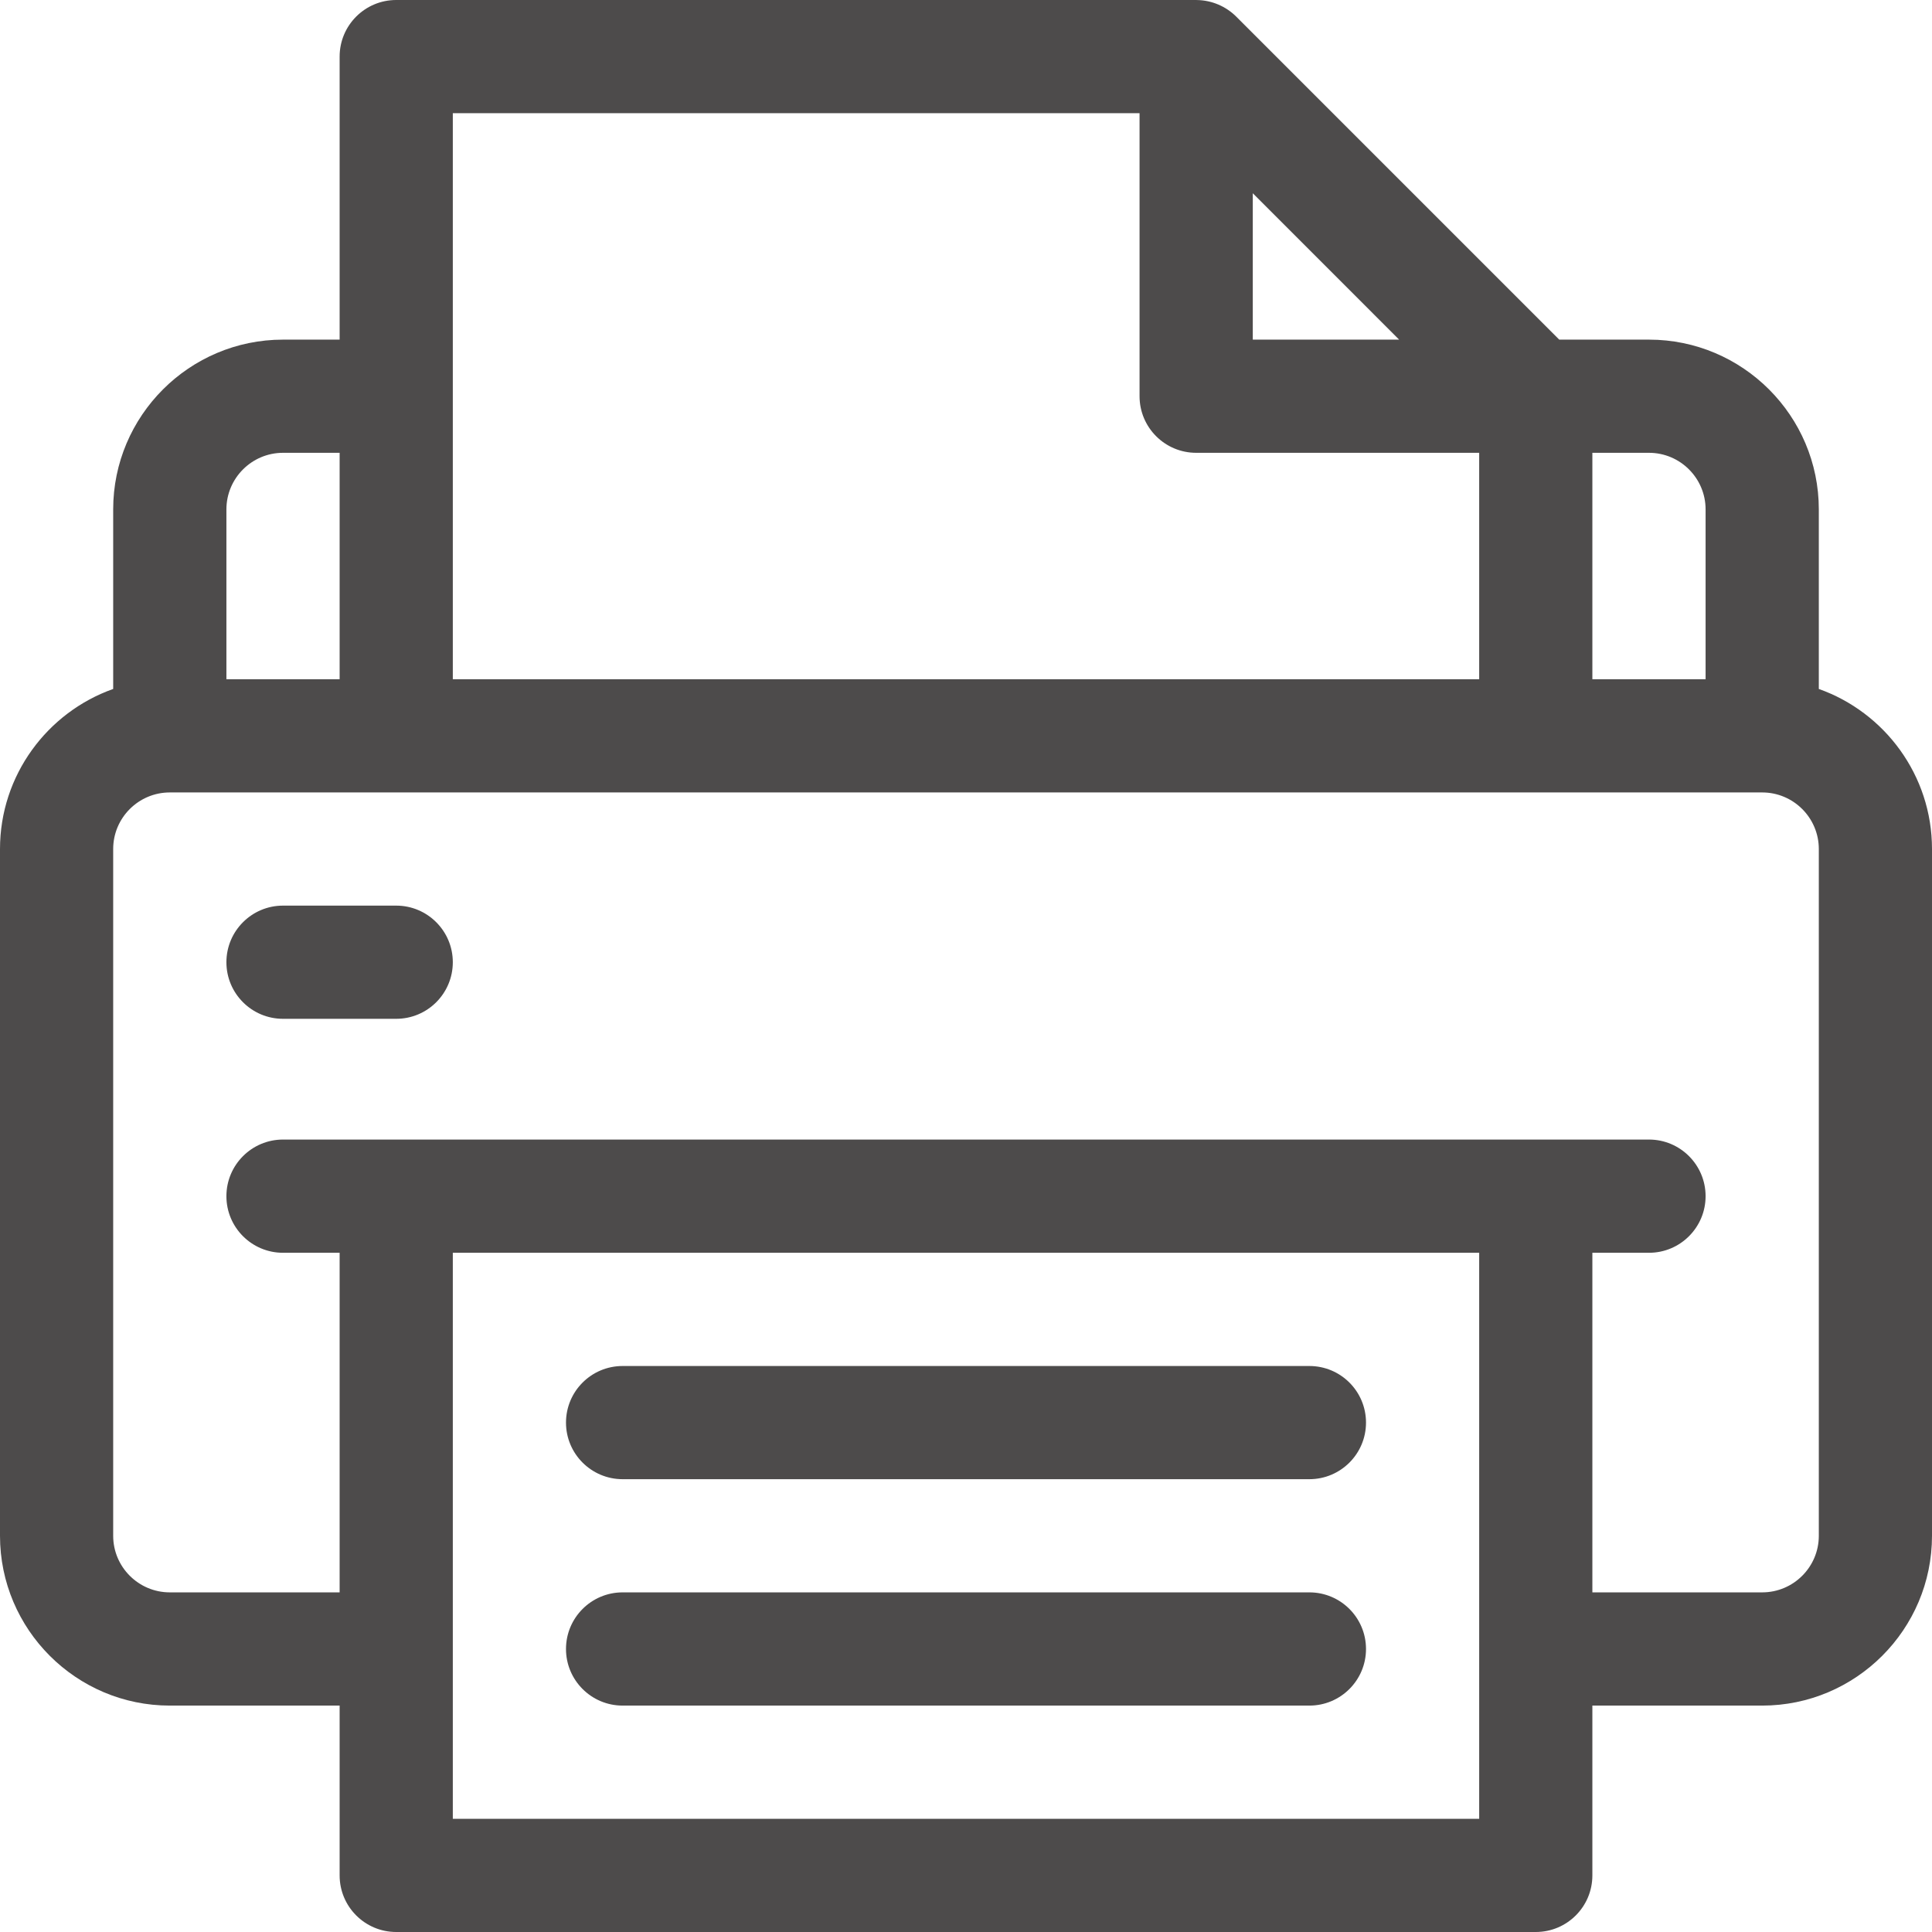
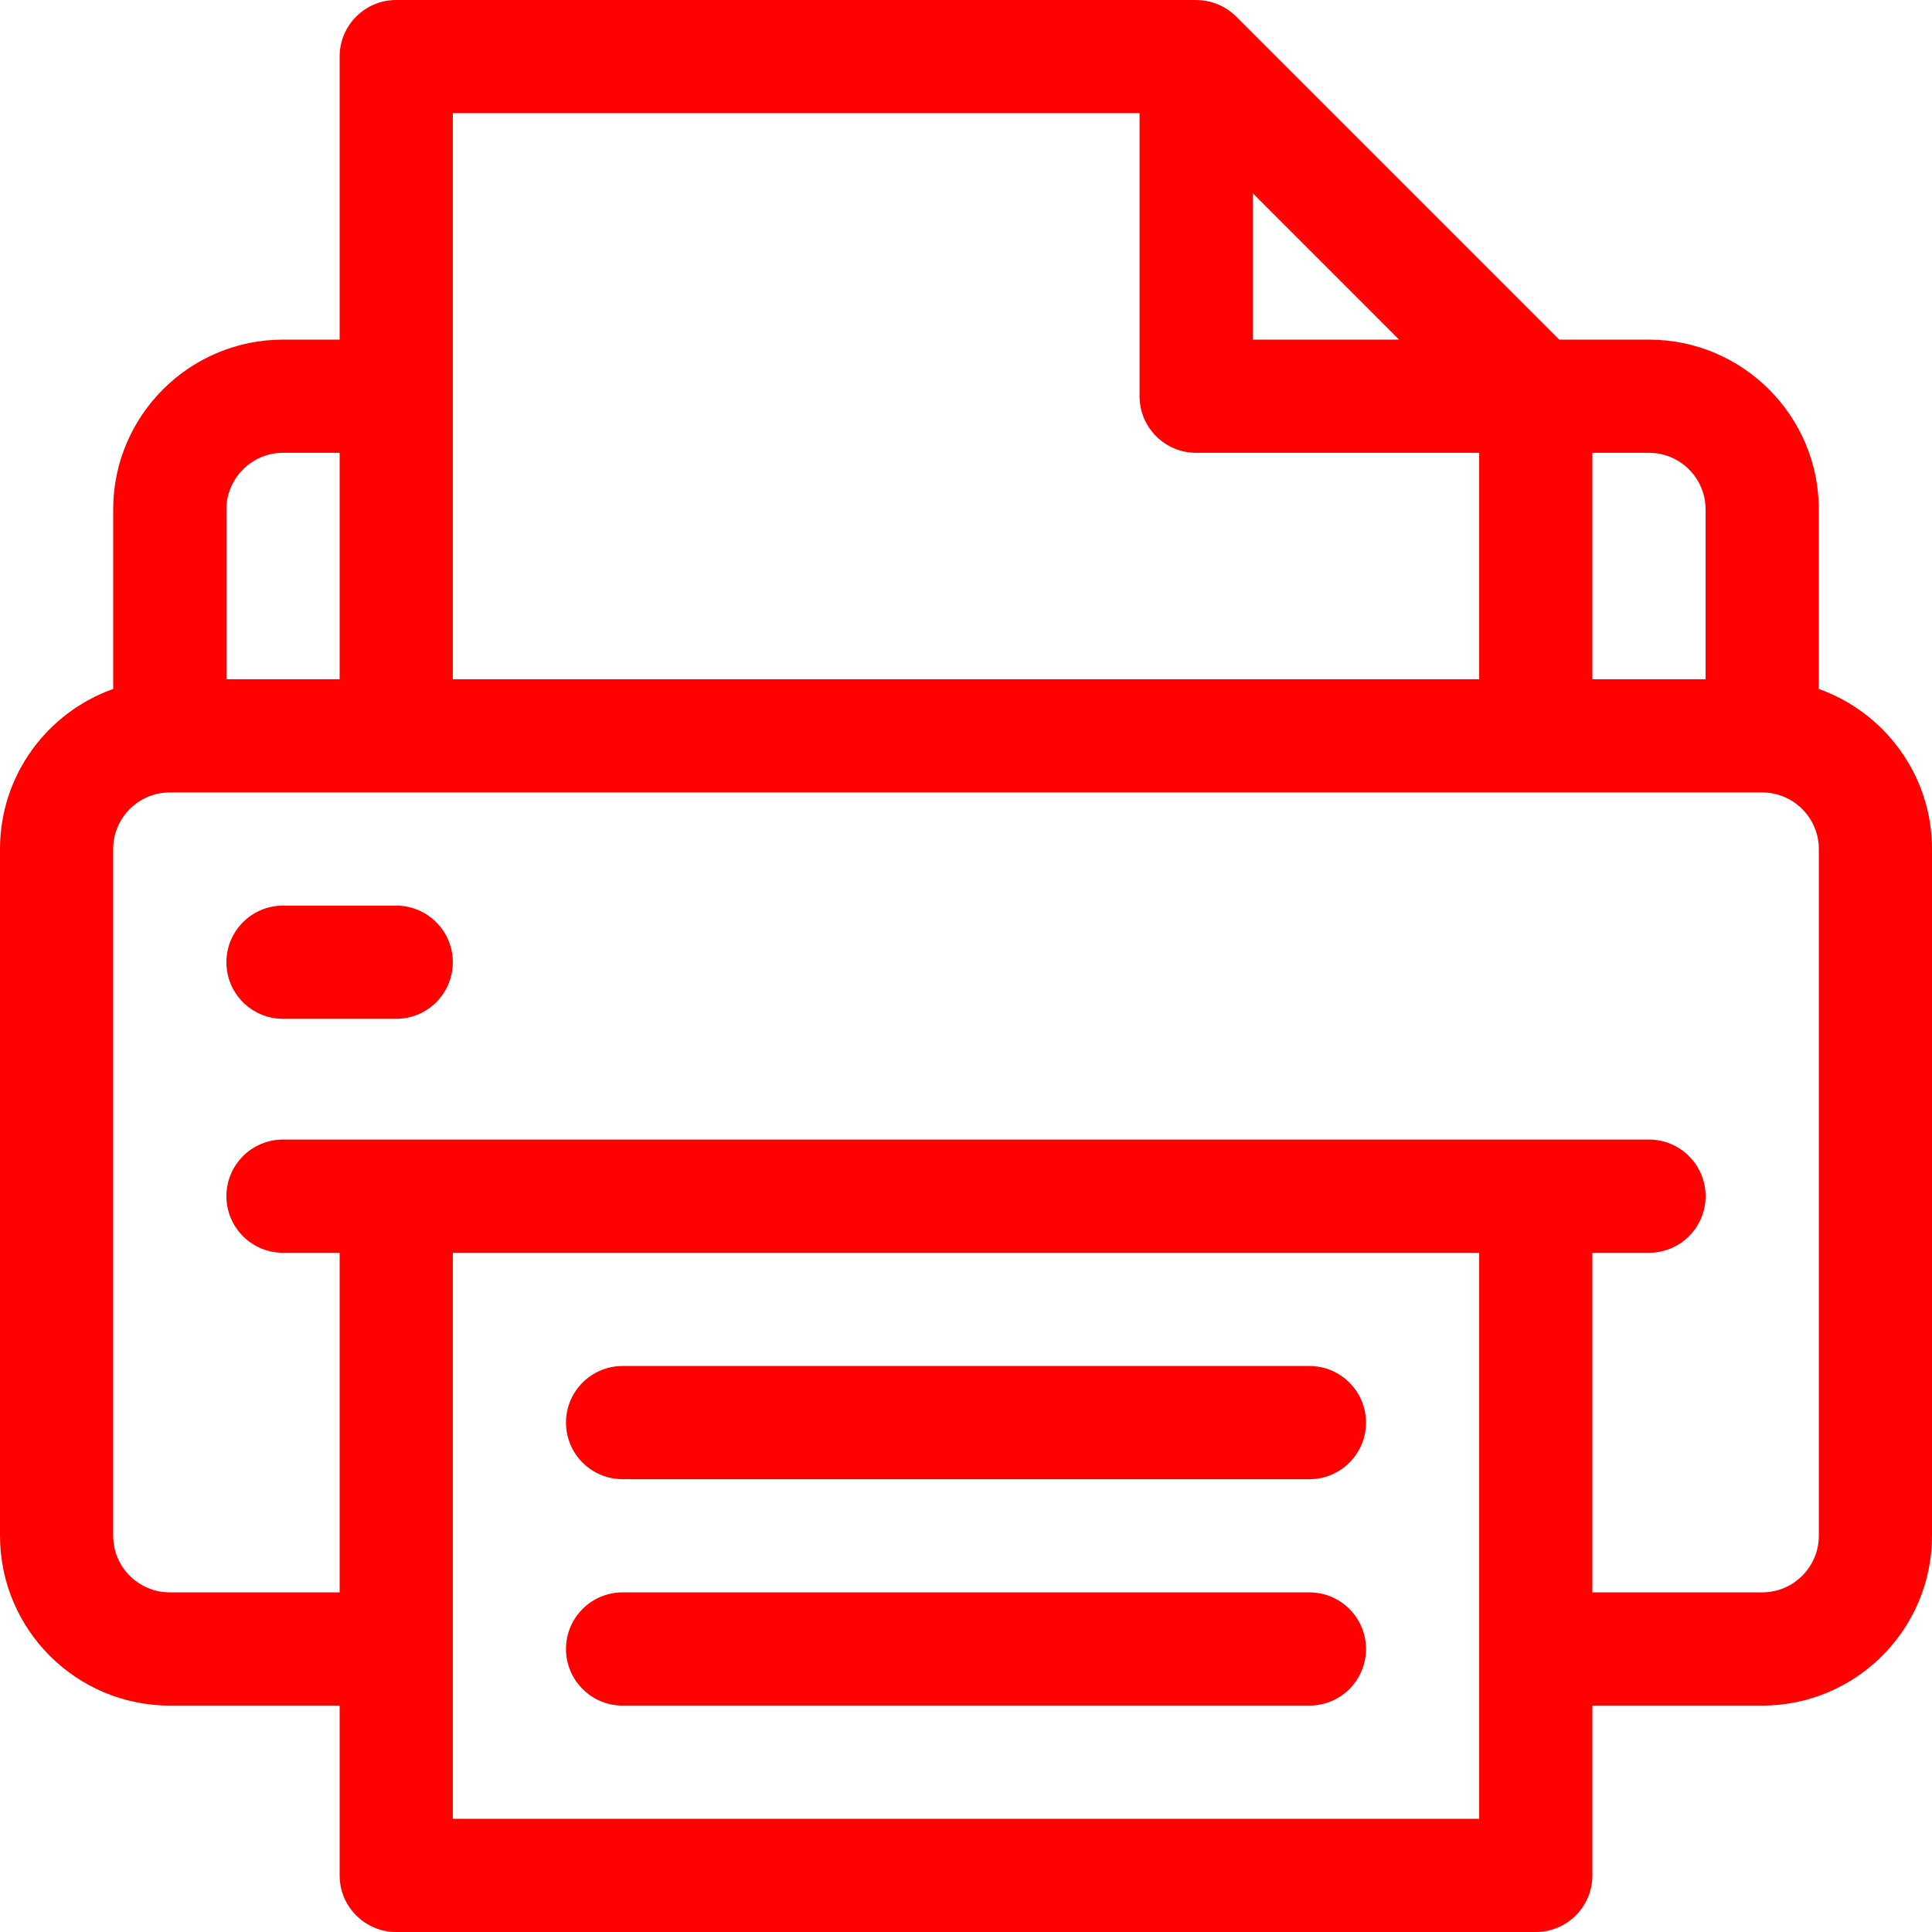
<svg xmlns="http://www.w3.org/2000/svg" width="48" height="48" viewBox="0 0 48 48" fill="none">
-   <path d="M45.188 17.117V12.656C45.188 10.33 43.295 8.438 40.969 8.438H38.739L30.714 0.413C30.712 0.411 30.71 0.41 30.709 0.408C30.459 0.161 30.113 0.007 29.741 0.001C29.733 0.001 29.726 0 29.719 0H9.844C9.067 0 8.438 0.63 8.438 1.406V8.438H7.031C4.705 8.438 2.812 10.33 2.812 12.656V17.117C1.176 17.697 0 19.261 0 21.094V38.156C0 40.483 1.893 42.375 4.219 42.375H8.438V46.594C8.438 47.37 9.067 48 9.844 48H38.156C38.933 48 39.562 47.37 39.562 46.594V42.375H43.781C46.108 42.375 48 40.483 48 38.156V21.094C48 19.261 46.824 17.697 45.188 17.117ZM39.562 11.25H40.969C41.744 11.25 42.375 11.881 42.375 12.656V16.875H39.562V11.25ZM31.125 4.801L34.761 8.438H31.125V4.801ZM11.25 2.812H28.312V9.844C28.312 10.62 28.942 11.25 29.719 11.25H36.75V16.875H11.25V2.812ZM5.625 12.656C5.625 11.881 6.256 11.25 7.031 11.25H8.438V16.875H5.625V12.656ZM36.75 45.188H11.25V31.125H36.75V45.188ZM45.188 38.156C45.188 38.932 44.557 39.562 43.781 39.562H39.562V31.125H40.969C41.745 31.125 42.375 30.495 42.375 29.719C42.375 28.942 41.745 28.312 40.969 28.312C39.821 28.312 8.646 28.312 7.031 28.312C6.255 28.312 5.625 28.942 5.625 29.719C5.625 30.495 6.255 31.125 7.031 31.125H8.438V39.562H4.219C3.443 39.562 2.812 38.932 2.812 38.156V21.094C2.812 20.318 3.443 19.688 4.219 19.688C5.92 19.688 41.843 19.688 43.781 19.688C44.557 19.688 45.188 20.318 45.188 21.094V38.156Z" fill="#4D4B4B" />
-   <path d="M32.531 33.938H15.469C14.692 33.938 14.062 34.567 14.062 35.344C14.062 36.12 14.692 36.75 15.469 36.75H32.531C33.308 36.75 33.938 36.12 33.938 35.344C33.938 34.567 33.308 33.938 32.531 33.938Z" fill="#4D4B4B" />
-   <path d="M32.531 39.562H15.469C14.692 39.562 14.062 40.192 14.062 40.969C14.062 41.745 14.692 42.375 15.469 42.375H32.531C33.308 42.375 33.938 41.745 33.938 40.969C33.938 40.192 33.308 39.562 32.531 39.562Z" fill="#4D4B4B" />
-   <path d="M9.844 22.5H7.031C6.255 22.5 5.625 23.13 5.625 23.906C5.625 24.683 6.255 25.312 7.031 25.312H9.844C10.62 25.312 11.25 24.683 11.25 23.906C11.25 23.13 10.62 22.5 9.844 22.5Z" fill="#4D4B4B" />
+   <path d="M45.188 17.117V12.656C45.188 10.33 43.295 8.438 40.969 8.438H38.739L30.714 0.413C30.712 0.411 30.71 0.41 30.709 0.408C30.459 0.161 30.113 0.007 29.741 0.001C29.733 0.001 29.726 0 29.719 0H9.844C9.067 0 8.438 0.63 8.438 1.406V8.438H7.031C4.705 8.438 2.812 10.33 2.812 12.656V17.117C1.176 17.697 0 19.261 0 21.094V38.156C0 40.483 1.893 42.375 4.219 42.375H8.438V46.594C8.438 47.37 9.067 48 9.844 48H38.156C38.933 48 39.562 47.37 39.562 46.594V42.375H43.781C46.108 42.375 48 40.483 48 38.156V21.094C48 19.261 46.824 17.697 45.188 17.117ZM39.562 11.25H40.969C41.744 11.25 42.375 11.881 42.375 12.656V16.875H39.562V11.25ZM31.125 4.801L34.761 8.438H31.125V4.801ZM11.25 2.812H28.312V9.844C28.312 10.62 28.942 11.25 29.719 11.25H36.75V16.875H11.25V2.812ZM5.625 12.656C5.625 11.881 6.256 11.25 7.031 11.25H8.438V16.875H5.625V12.656ZM36.75 45.188H11.25V31.125H36.75V45.188ZM45.188 38.156C45.188 38.932 44.557 39.562 43.781 39.562H39.562V31.125H40.969C41.745 31.125 42.375 30.495 42.375 29.719C42.375 28.942 41.745 28.312 40.969 28.312C39.821 28.312 8.646 28.312 7.031 28.312C6.255 28.312 5.625 28.942 5.625 29.719C5.625 30.495 6.255 31.125 7.031 31.125H8.438V39.562H4.219C3.443 39.562 2.812 38.932 2.812 38.156V21.094C2.812 20.318 3.443 19.688 4.219 19.688C5.92 19.688 41.843 19.688 43.781 19.688C44.557 19.688 45.188 20.318 45.188 21.094V38.156Z" fill="#FF0101" />
+   <path d="M32.531 33.938H15.469C14.692 33.938 14.062 34.567 14.062 35.344C14.062 36.12 14.692 36.75 15.469 36.75H32.531C33.308 36.75 33.938 36.12 33.938 35.344C33.938 34.567 33.308 33.938 32.531 33.938Z" fill="#FF0101" />
+   <path d="M32.531 39.562H15.469C14.692 39.562 14.062 40.192 14.062 40.969C14.062 41.745 14.692 42.375 15.469 42.375H32.531C33.308 42.375 33.938 41.745 33.938 40.969C33.938 40.192 33.308 39.562 32.531 39.562Z" fill="#FF0101" />
+   <path d="M9.844 22.5H7.031C6.255 22.5 5.625 23.13 5.625 23.906C5.625 24.683 6.255 25.312 7.031 25.312H9.844C10.62 25.312 11.25 24.683 11.25 23.906C11.25 23.13 10.62 22.5 9.844 22.5Z" fill="#FF0101" />
</svg>
